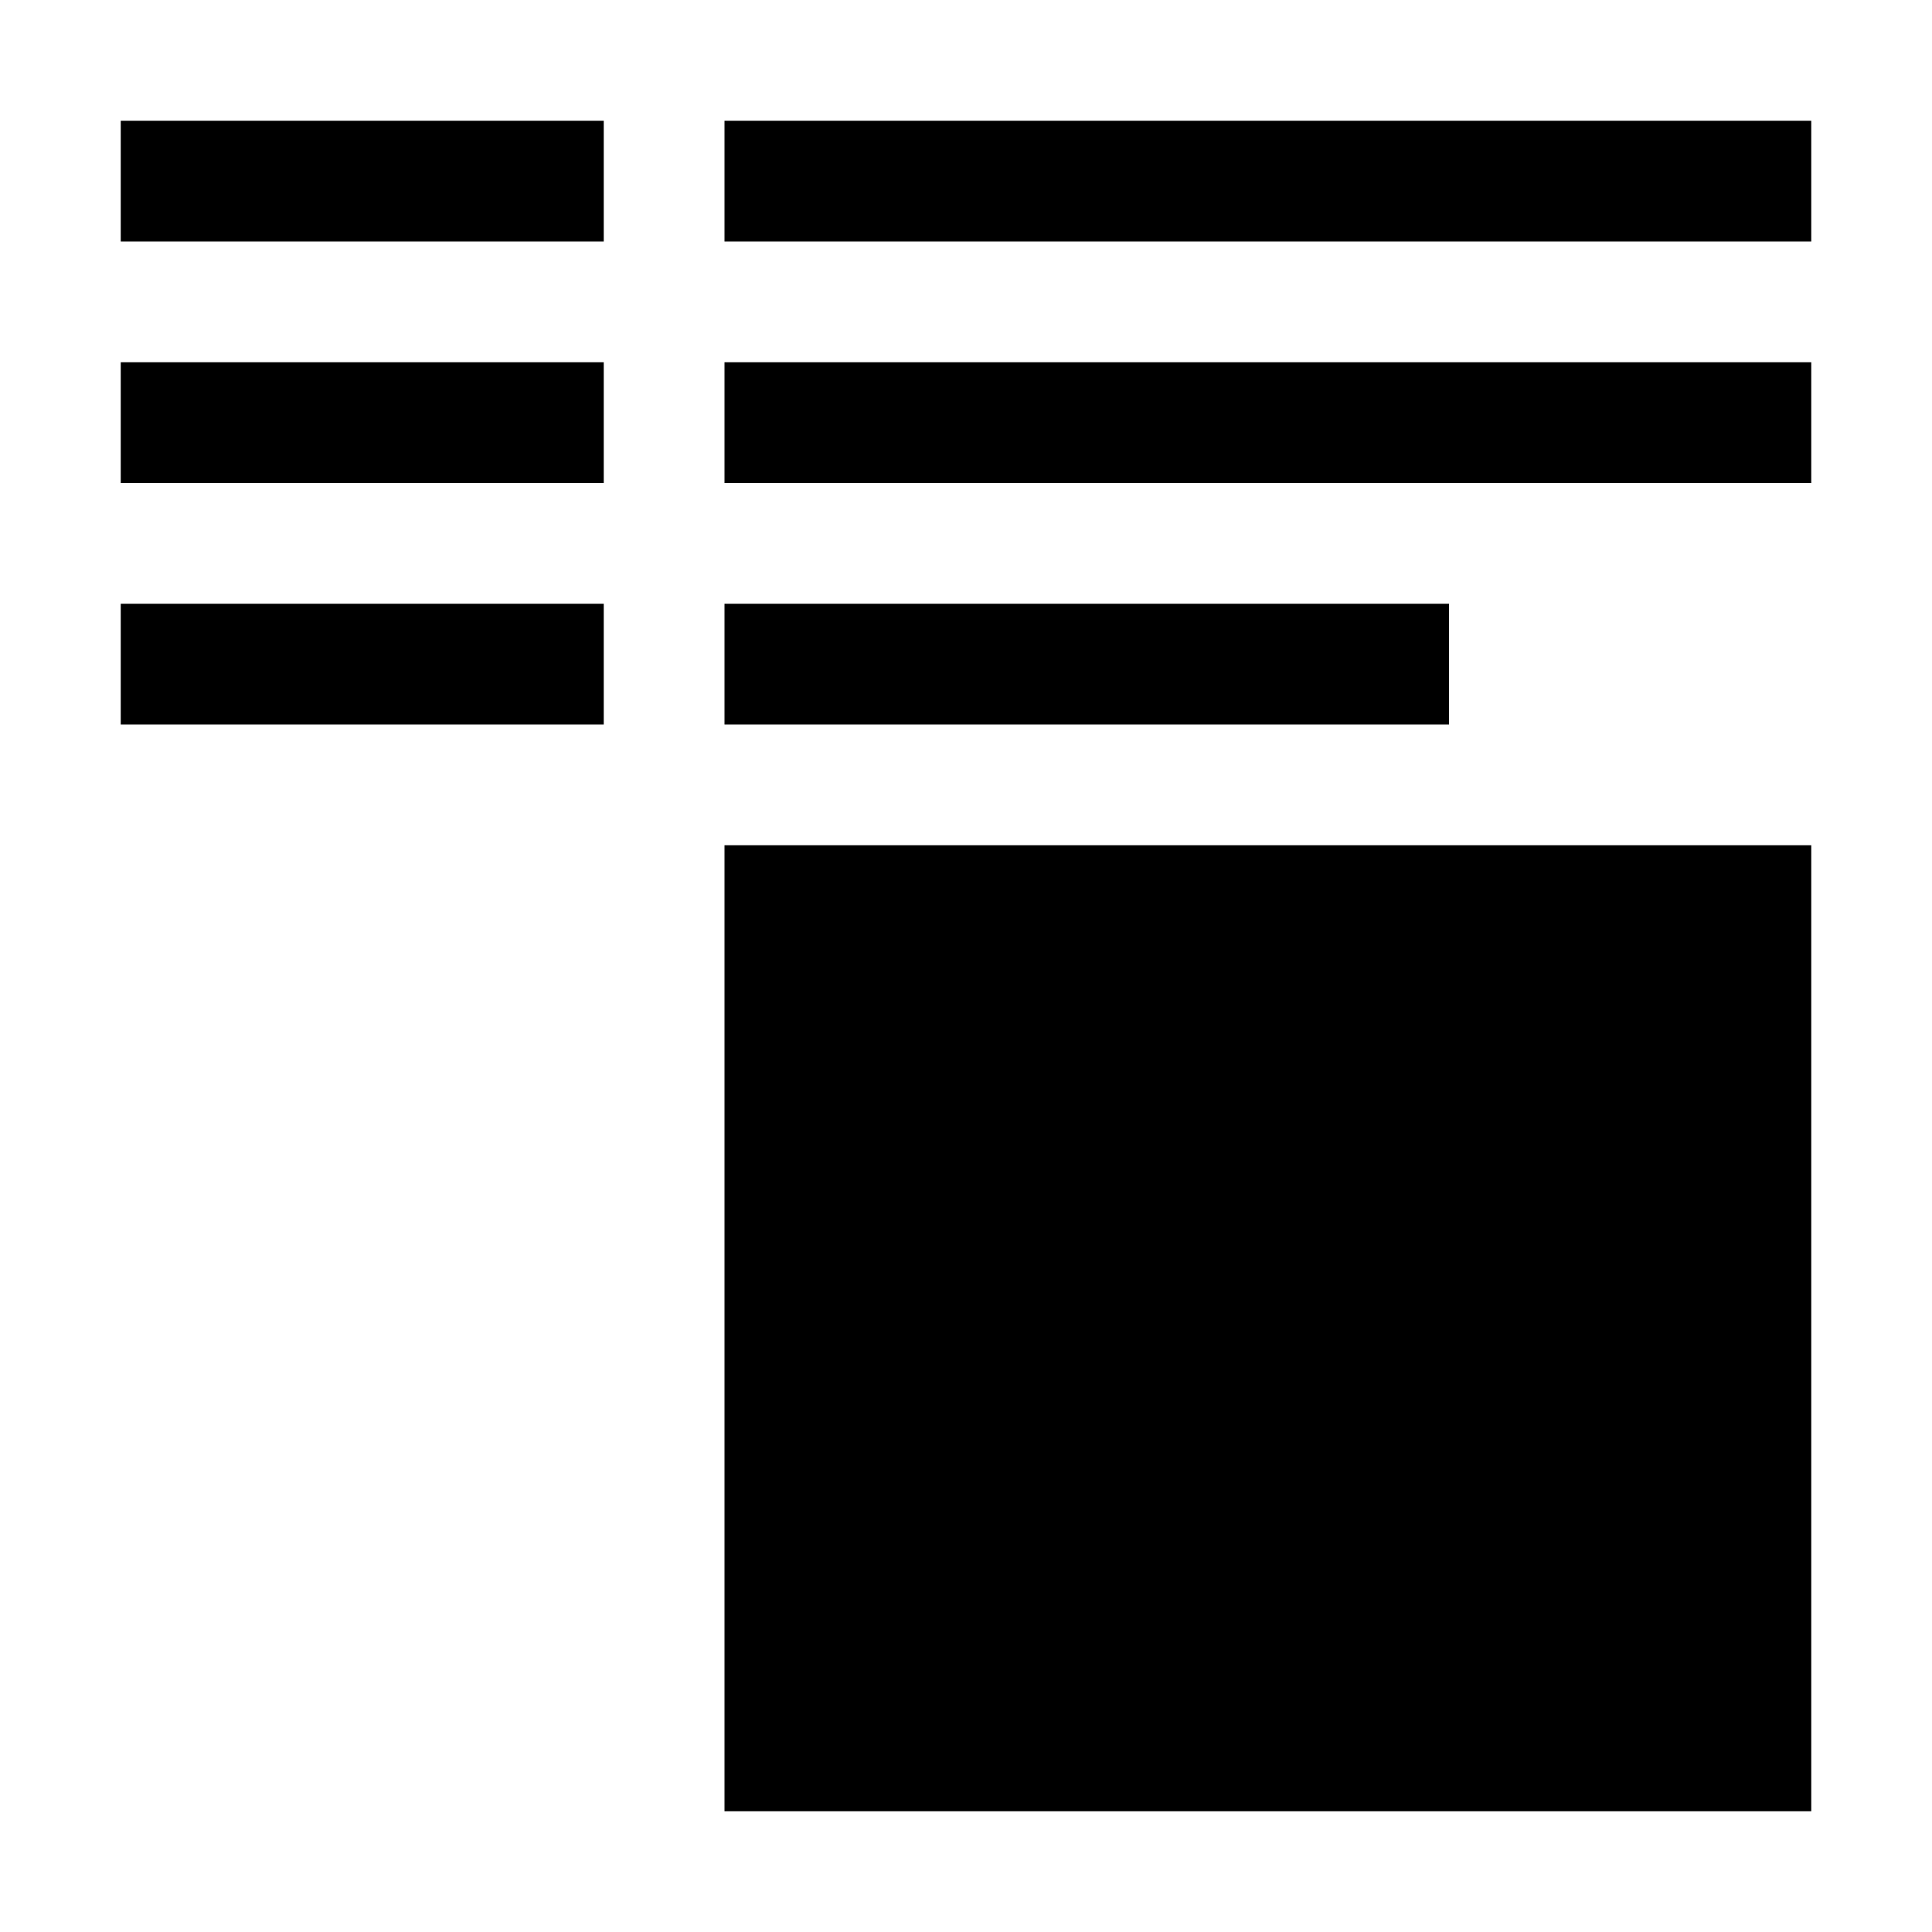
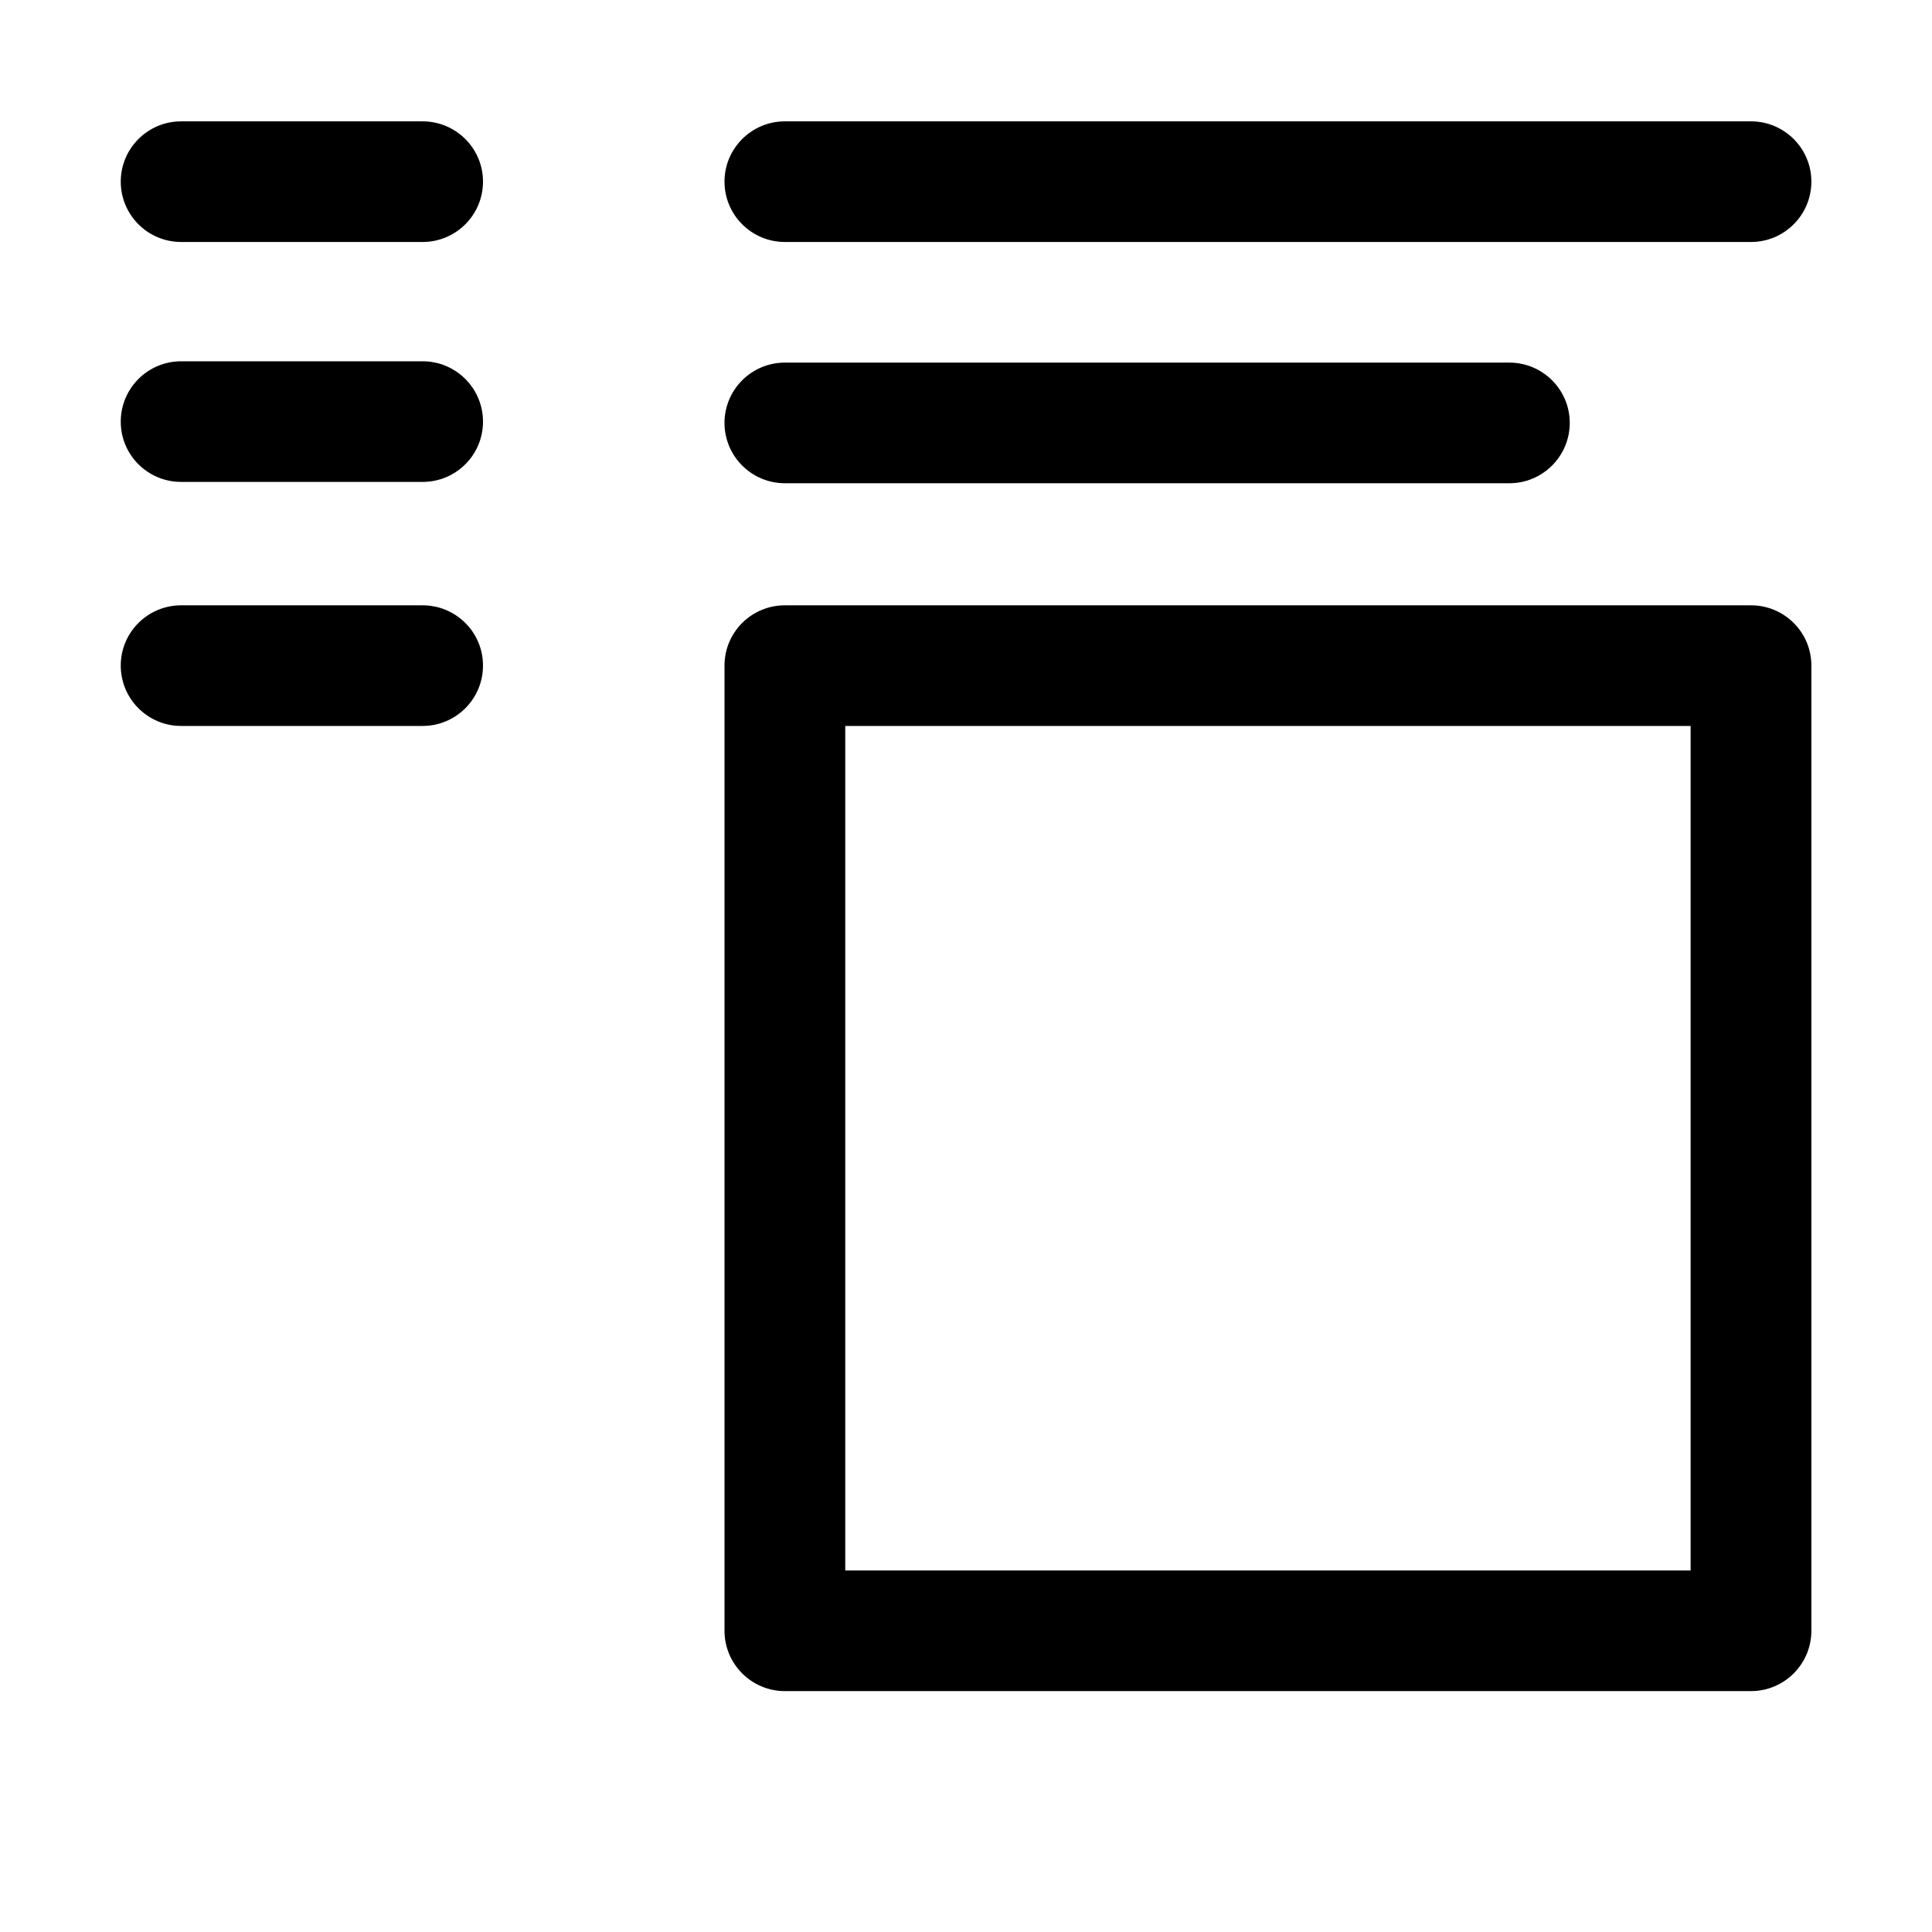
- <svg xmlns="http://www.w3.org/2000/svg" version="1.1" width="32" height="32" viewBox="0 0 32 32">
-   <path d="M2 2h8v2h-8v-2z" />
-   <path d="M2 6h8v2h-8v-2z" />
-   <path d="M2 10h8v2h-8v-2z" />
-   <path d="M12 2h18v2h-18v-2z" />
-   <path d="M12 6h18v2h-18v-2z" />
-   <path d="M12 10h12v2h-12v-2z" />
-   <path d="M12 14h18v16h-18v-16z" />
+ <svg xmlns="http://www.w3.org/2000/svg" width="16" height="16" viewBox="0 0 16 16" fill="none">
+   <path d="M1.5 1.005C1.224 1.005 1 1.229 1 1.504C1 1.78 1.224 2.004 1.5 2.004H3.5C3.776 2.004 4 1.78 4 1.504C4 1.229 3.776 1.005 3.5 1.005H1.5Z" fill="black" />
+   <path d="M1.5 2.992C1.224 2.992 1 3.216 1 3.492C1 3.768 1.224 3.991 1.5 3.991H3.5C3.776 3.991 4 3.768 4 3.492C4 3.216 3.776 2.992 3.5 2.992H1.5Z" fill="black" />
+   <path d="M1 5.512C1 5.236 1.224 5.013 1.5 5.013H3.5C3.776 5.013 4 5.236 4 5.512C4 5.788 3.776 6.012 3.5 6.012H1.5C1.224 6.012 1 5.788 1 5.512Z" fill="black" />
+   <path d="M6.5 1.005C6.224 1.005 6 1.229 6 1.504C6 1.78 6.224 2.004 6.5 2.004H14.501C14.777 2.004 15.001 1.78 15.001 1.504C15.001 1.229 14.777 1.005 14.501 1.005H6.5Z" fill="black" />
+   <path fill-rule="evenodd" clip-rule="evenodd" d="M6 5.512C6 5.236 6.224 5.013 6.5 5.013H14.501C14.777 5.013 15.001 5.236 15.001 5.512V13.505C15.001 13.781 14.777 14.005 14.501 14.005H6.5C6.224 14.005 6 13.781 6 13.505V5.512ZM7 6.012V13.006H14.001V6.012H7Z" fill="black" />
+   <path d="M6.5 3.003C6.224 3.003 6 3.227 6 3.502C6 3.778 6.224 4.002 6.5 4.002H12.5C12.776 4.002 13 3.778 13 3.502C13 3.227 12.776 3.003 12.5 3.003H6.5Z" fill="black" />
</svg>
